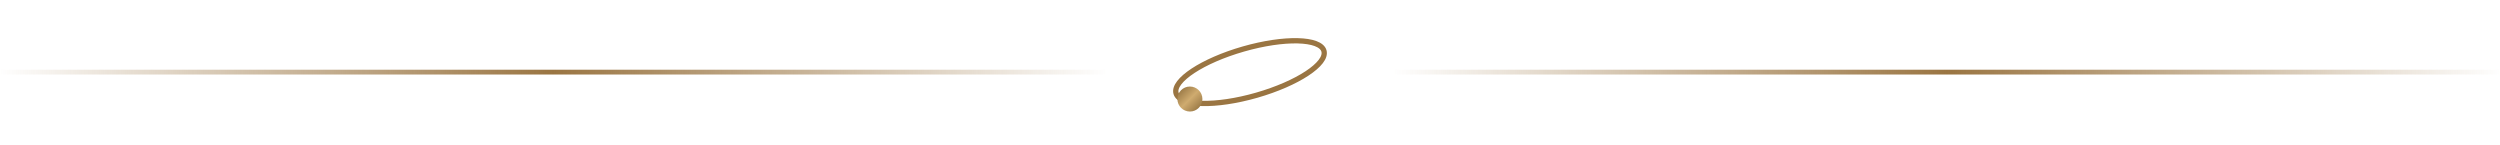
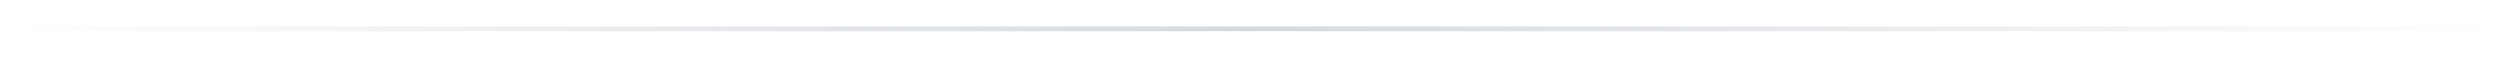
- <svg xmlns="http://www.w3.org/2000/svg" viewBox="0 0 520 30" width="520" height="30" role="img" aria-label="">
+ <svg xmlns="http://www.w3.org/2000/svg" viewBox="0 0 520 12" width="520" height="12" role="img" aria-label="">
  <defs>
-     <linearGradient id="goldvl" x1="0" y1="0" x2="1" y2="1">
-       <stop offset="0" stop-color="#8A6A3A" />
-       <stop offset=".5" stop-color="#CFAB6F" />
-       <stop offset="1" stop-color="#8A6A3A" />
-     </linearGradient>
    <linearGradient id="fadevl" x1="0" y1="0" x2="1" y2="0">
-       <stop offset="0" stop-color="#9A7542" stop-opacity="0" />
-       <stop offset=".5" stop-color="#9A7542" stop-opacity="1" />
-       <stop offset="1" stop-color="#9A7542" stop-opacity="0" />
+       <stop offset="0" stop-color="#D5D9DE" stop-opacity="0" />
+       <stop offset=".5" stop-color="#D5D9DE" stop-opacity="1" />
+       <stop offset="1" stop-color="#D5D9DE" stop-opacity="0" />
    </linearGradient>
    <filter id="glowvl" x="-200%" y="-200%" width="500%" height="500%">
      <feGaussianBlur stdDeviation="5" result="b" />
      <feMerge>
        <feMergeNode in="b" />
-         <feMergeNode in="b" />
        <feMergeNode in="SourceGraphic" />
      </feMerge>
    </filter>
  </defs>
-   <rect x="0" y="14.5" width="230.0" height="1" fill="url(#fadevl)" />
-   <rect x="290.0" y="14.5" width="230.0" height="1" fill="url(#fadevl)" />
-   <ellipse cx="260.0" cy="15" rx="16" ry="5" transform="rotate(-16 260.0 15)" fill="none" stroke="#9A7542" stroke-width="1.1" />
-   <circle cx="247.5" cy="20.6" r="2.6" fill="url(#goldvl)" />
+   <rect x="0" y="5.5" width="520" height="1" fill="url(#fadevl)" />
</svg>
